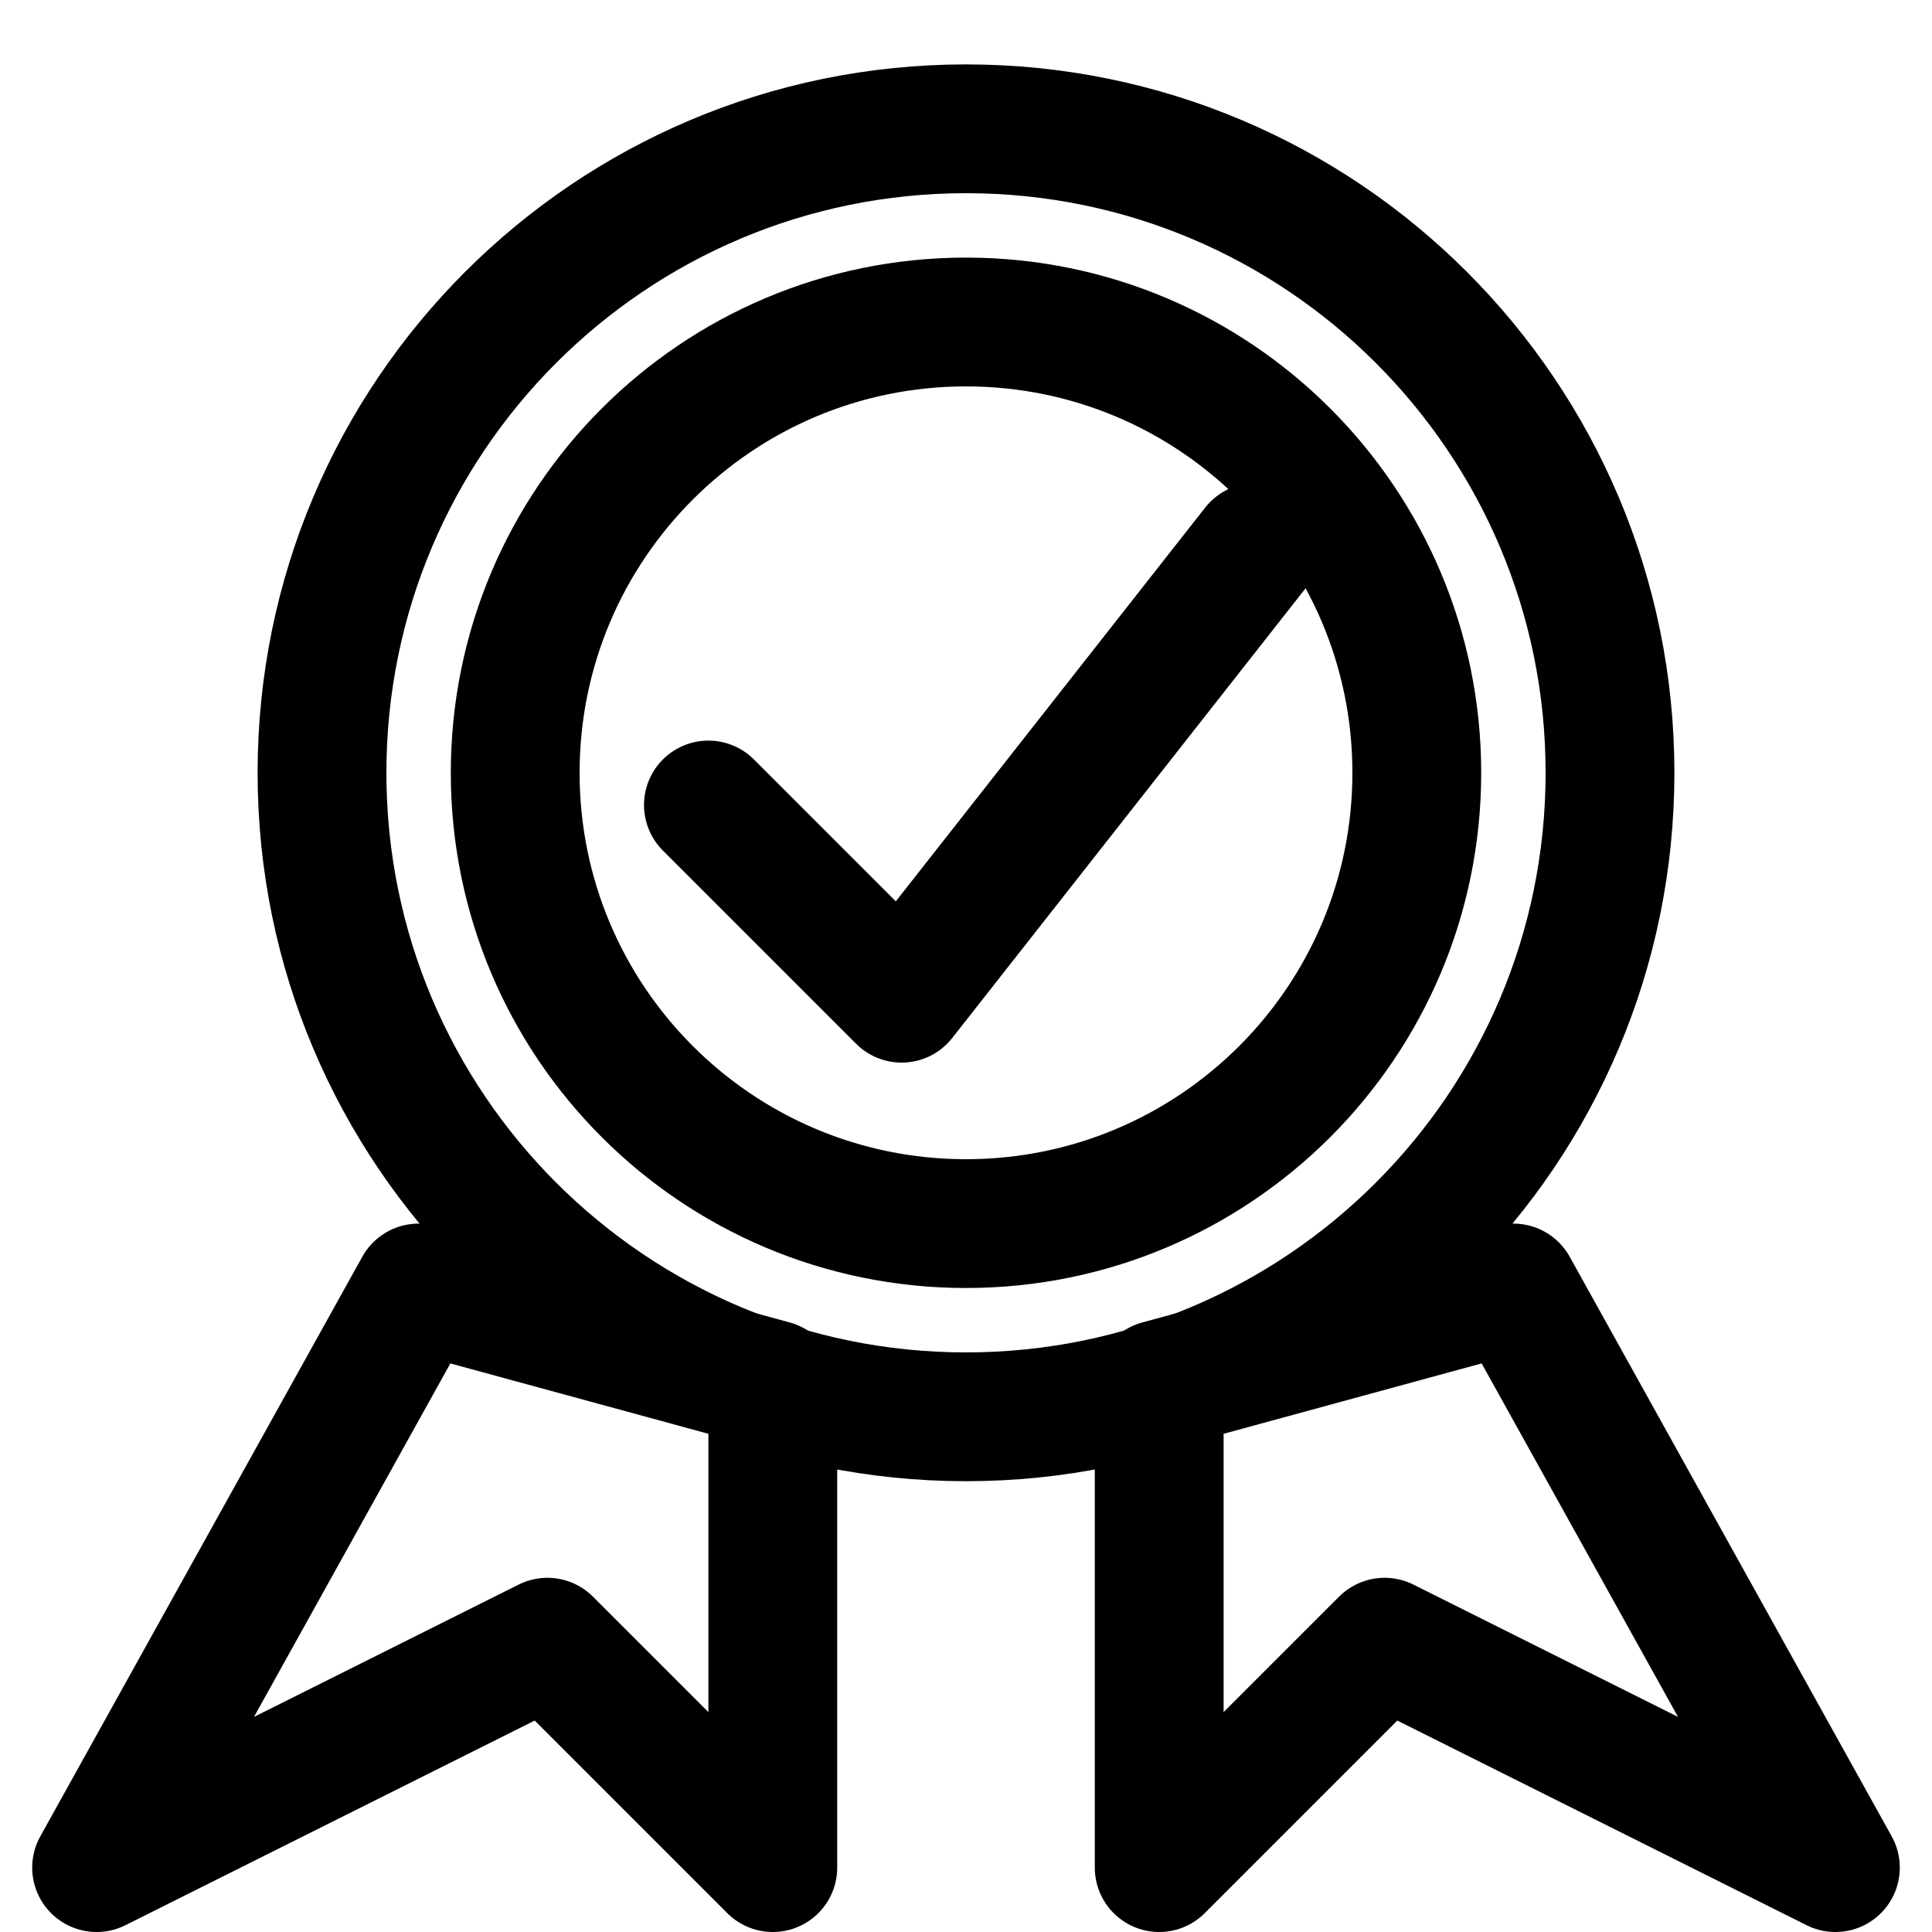
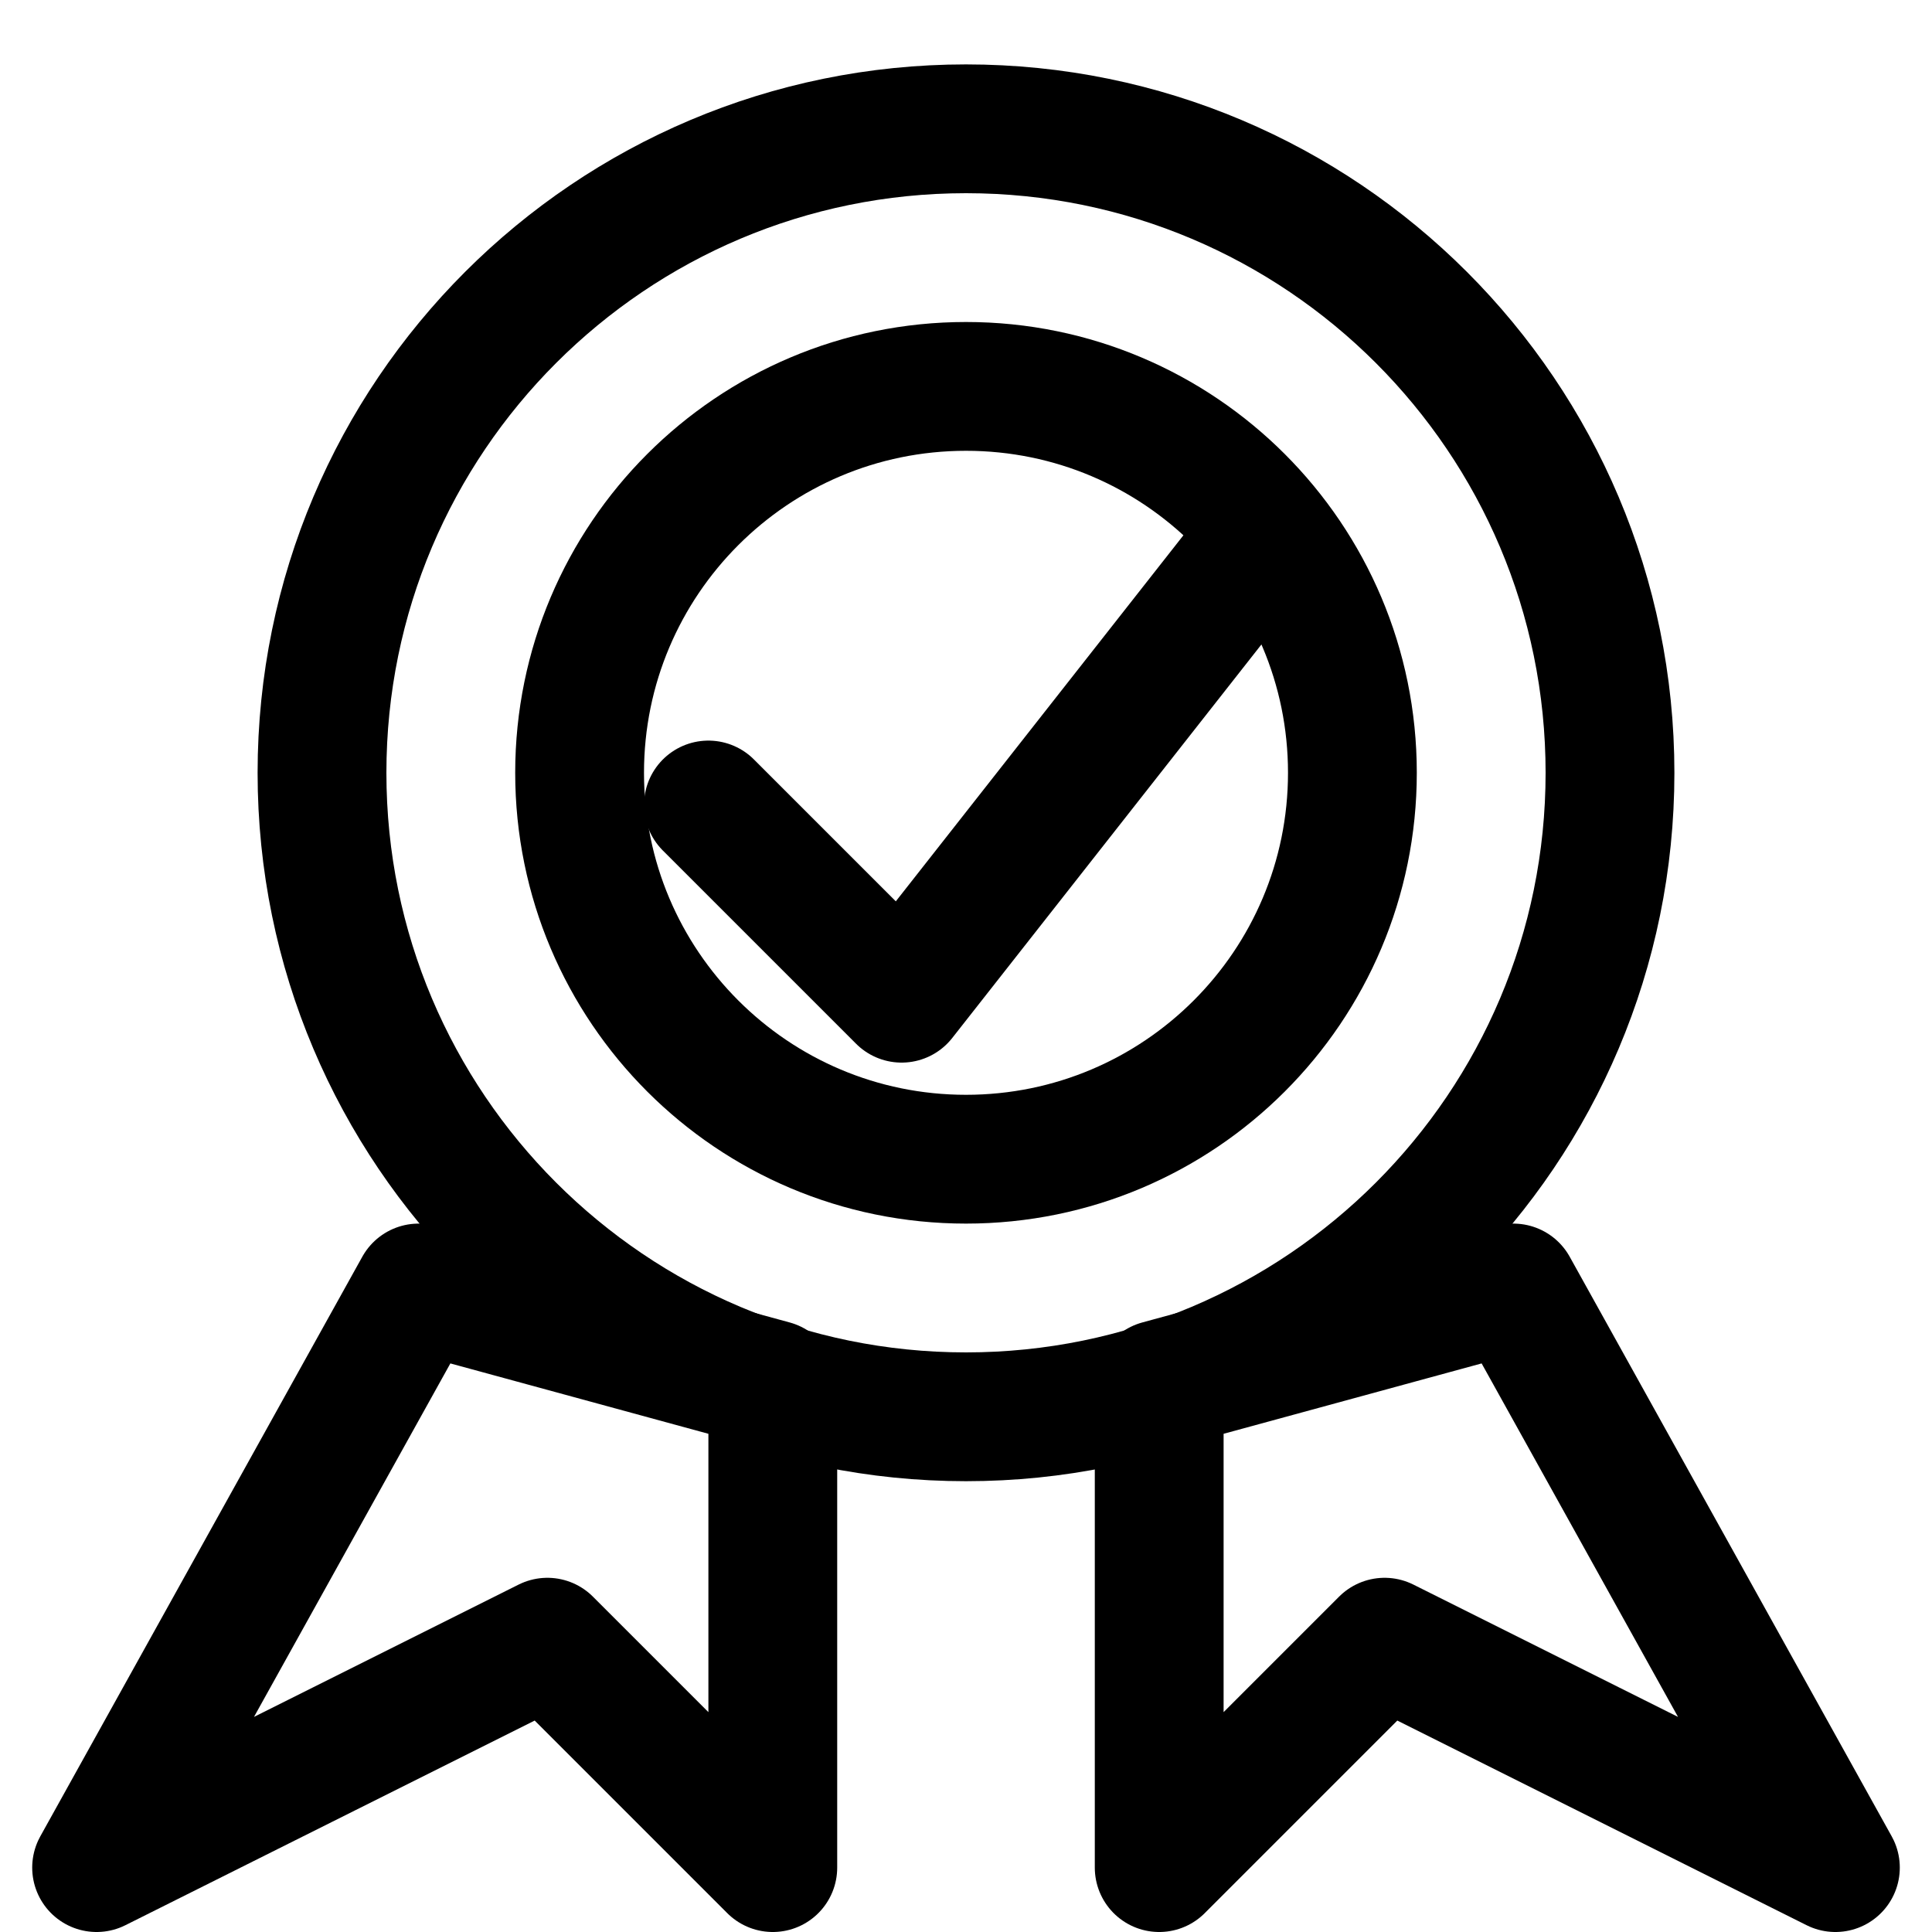
<svg xmlns="http://www.w3.org/2000/svg" width="30" height="30" viewBox="0 0 30 30" fill="none" stroke="black" stroke-width="2" stroke-linecap="round" stroke-linejoin="round">
  <circle cx="15" cy="12" r="10" />
-   <circle cx="15" cy="12" r="7" />
+   <circle cx="15" cy="12" r="6" />
  <polyline points="11,12.5 14,15.5 19.5,8.5" />
  <path d="M6.5,20 L12,21.5 L12,29 L8.5,25.5 L1.5,29 Z" />
  <path d="M18,21.5 L23.5,20 L28.5,29 L21.5,25.5 L18,29 Z" />
</svg>
